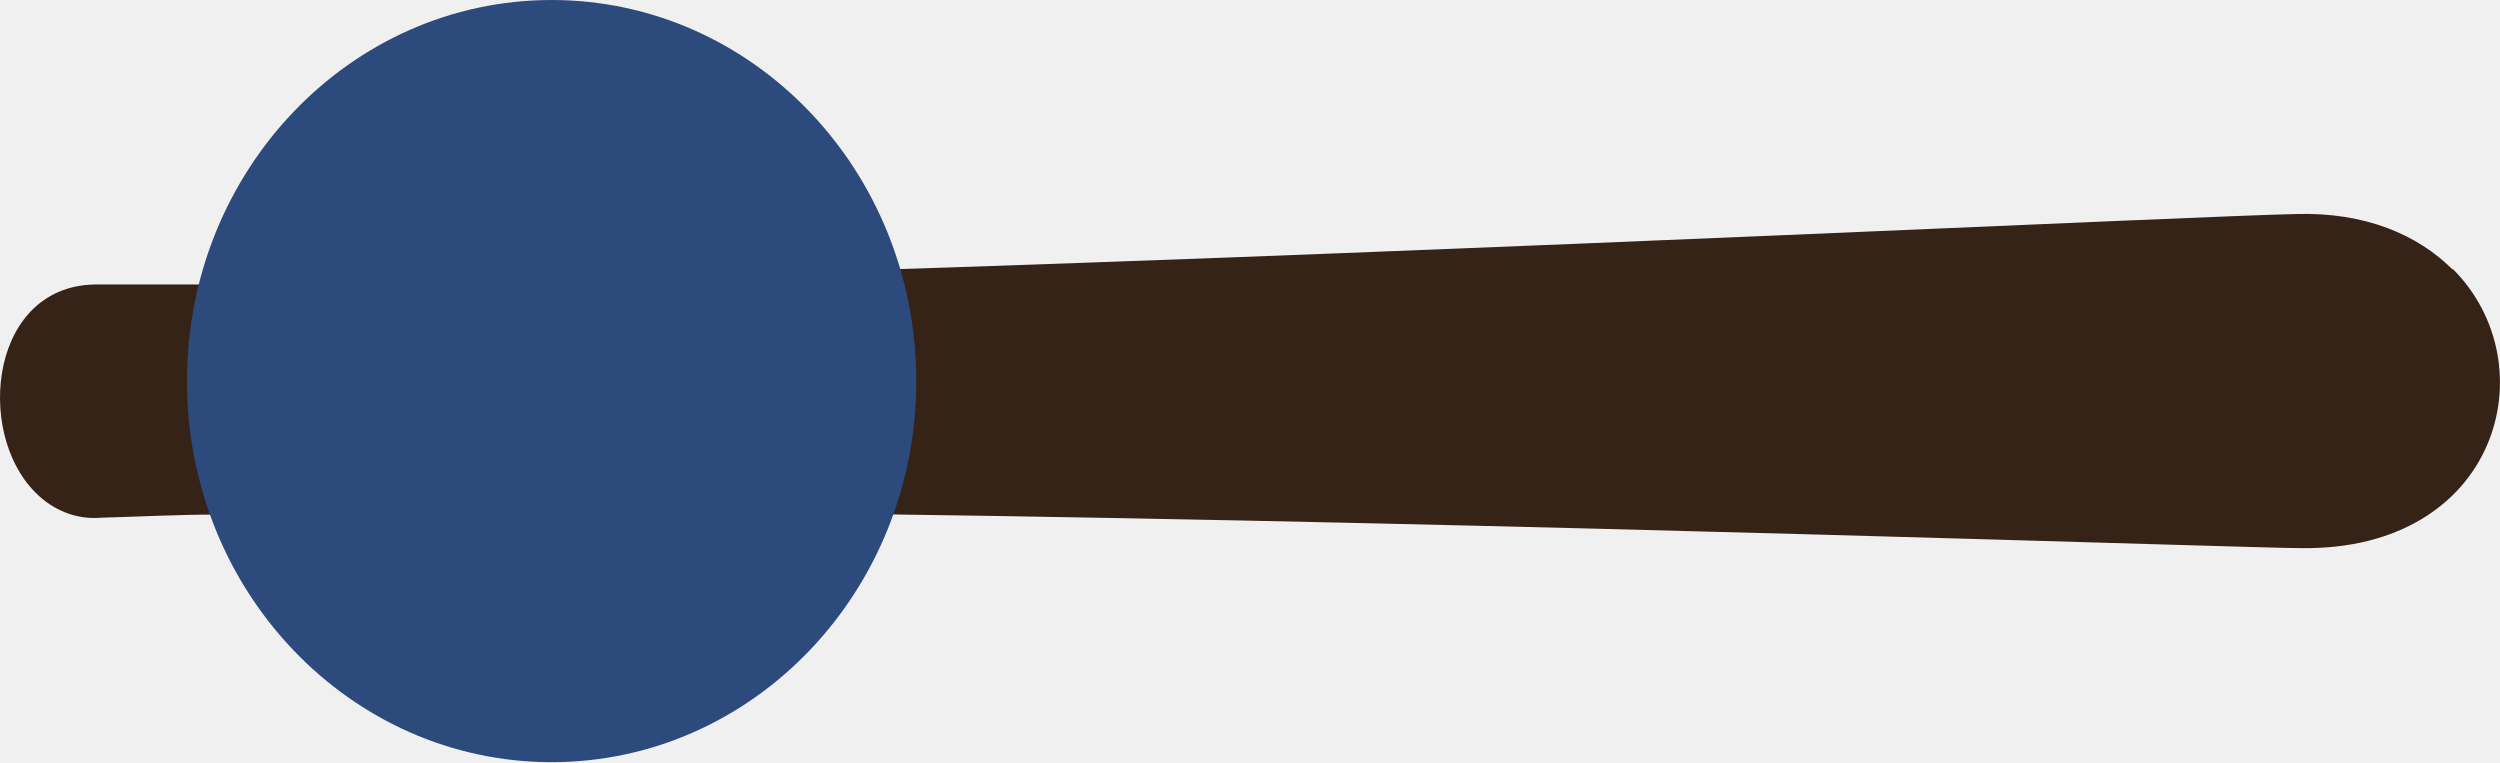
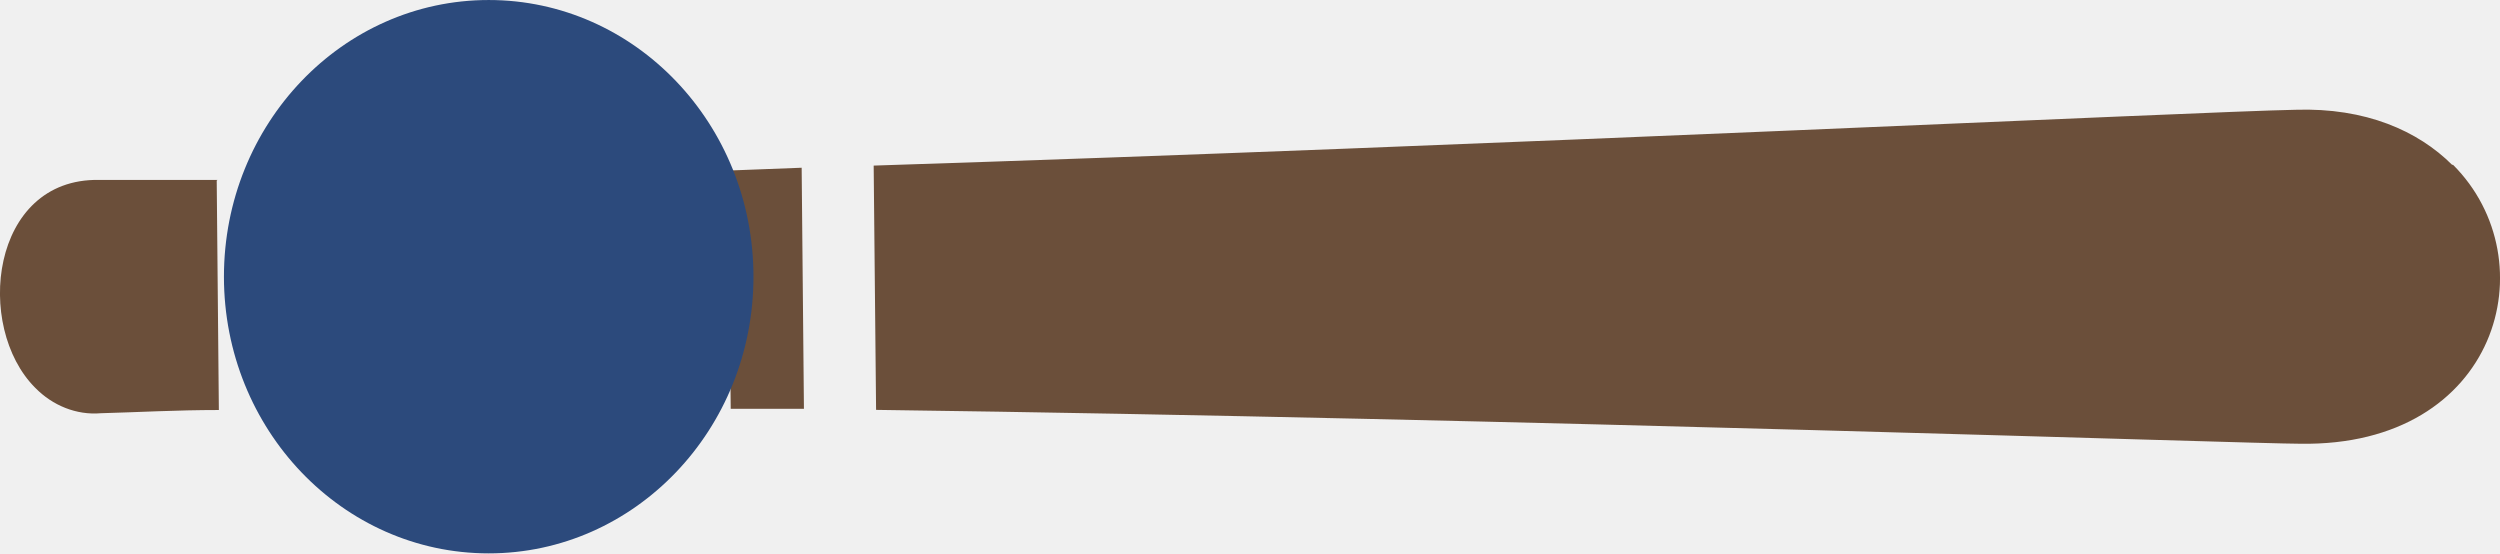
- <svg xmlns="http://www.w3.org/2000/svg" width="51.252" height="15.625" viewBox="0 0 13.56 4.134" version="1.1" id="svg1" xml:space="preserve">
+ <svg xmlns="http://www.w3.org/2000/svg" width="70.589" height="15.625" viewBox="0 0 18.677 4.134" version="1.1" id="svg1" xml:space="preserve">
  <defs id="defs1">
+     <linearGradient id="swatch67">
+       <stop style="stop-color:#dc6161;stop-opacity:1;" offset="0" id="stop67" />
+     </linearGradient>
    <linearGradient id="swatch1">
      <stop style="stop-color:#6c2020;stop-opacity:1;" offset="0" id="stop1" />
    </linearGradient>
    <linearGradient id="swatch4">
      <stop style="stop-color:#ffffff;stop-opacity:1;" offset="0" id="stop4" />
    </linearGradient>
  </defs>
-   <g id="layer1" transform="translate(1379.564,-1582.839)">
-     <g id="g15">
-       <path d="m -1366.259,1584.299 c 0.518,0.518 0.248,1.53 -0.828,1.513 -0.267,0 -4.221,-0.137 -7.726,-0.184 l -0.013,-1.325 c 3.37,-0.108 7.205,-0.293 7.713,-0.303 0.381,-0.012 0.665,0.115 0.85,0.299 z m -8.958,0.016 0.012,1.308 h -0.397 l -0.012,-1.293 z m -0.793,0.024 0.013,1.278 h -0.397 l -0.013,-1.265 z m -0.793,0.02 0.012,1.254 c -0.134,0 -0.266,3e-4 -0.396,6e-4 l -0.013,-1.246 c 0.13,0 0.262,0 0.397,-0.013 z m -0.793,0.014 0.013,1.242 c -0.136,0 -0.268,0 -0.396,0 l -0.012,-1.241 c 0.132,0 0.264,0 0.396,0 z m -0.793,0.012 0.012,1.245 c -0.231,0 -0.445,0.012 -0.64,0.017 -0.133,0.012 -0.263,-0.042 -0.356,-0.138 -0.33,-0.33 -0.243,-1.137 0.345,-1.127 0.214,0 0.429,0 0.643,0 z" fill="#ffffff" fill-opacity="1" id="path1-88" style="fill:#342316;fill-opacity:1;stroke-width:0.029" />
+   <g id="layer1" transform="translate(1380.223,-1582.839)">
+     <g id="g26">
+       <path d="m -1361.897,1584.07 c 0.714,0.714 0.342,2.107 -1.141,2.084 -0.368,0 -5.813,-0.188 -10.64,-0.253 l -0.018,-1.825 c 4.641,-0.149 9.923,-0.404 10.622,-0.417 0.525,-0.017 0.916,0.158 1.17,0.411 z m -12.337,0.022 0.017,1.801 h -0.547 l -0.017,-1.78 z m -1.093,0.033 0.018,1.76 h -0.546 l -0.018,-1.742 z m -1.092,0.028 0.016,1.727 c -0.185,0 -0.367,4e-4 -0.545,8e-4 l -0.018,-1.717 c 0.178,0 0.36,0 0.546,-0.018 z m -1.093,0.019 0.018,1.71 c -0.187,0 -0.369,0 -0.546,0 l -0.016,-1.709 c 0.182,0 0.364,0 0.546,0 z m -1.092,0.016 0.016,1.714 c -0.318,0 -0.613,0.017 -0.881,0.024 -0.183,0.016 -0.362,-0.058 -0.491,-0.19 -0.455,-0.455 -0.335,-1.566 0.476,-1.553 0.295,0 0.591,0 0.886,0 z" fill="#ffffff" fill-opacity="1" id="path1-88" style="fill:#6b4f3a;fill-opacity:1;stroke-width:0.04" />
      <ellipse style="fill:#2c4a7c;fill-opacity:1;stroke-width:0.481;stroke-linecap:round;paint-order:stroke fill markers" id="path10" cx="-1376.572" cy="1584.906" rx="1.978" ry="2.067" />
    </g>
+     <path id="path46" style="fill:#ffffff;fill-opacity:1;stroke-width:0.25;stroke-linecap:round;paint-order:stroke fill markers" d="m -1356.013,1578.34 c -0.543,0.014 -1.038,0.71 -0.938,1.218 v 0 c 0.542,1.517 0.49,3.127 0.22,4.538 -0.591,2.147 -1.806,3.831 -1.806,3.831 0,0 -1.586,2.351 -2.53,3.538 -0.944,1.187 -1.226,1.496 -1.226,1.496 0,0 0.347,0.042 1.084,-0.339 0.24,-0.124 0.612,-0.358 0.849,-0.491 0.059,-0.033 0.118,-0.066 0.179,-0.1 -0.214,0.377 -0.427,0.734 -0.628,1.045 -1.128,1.748 -3.459,3.206 -3.459,3.206 0,0 3.068,-0.794 4.528,-1.878 0.621,-0.461 1.321,-0.954 2,-1.569 -0.208,0.505 -0.284,0.666 -0.284,0.666 0,0 0.614,-0.213 1.41,-1.127 0.795,-0.914 2.03,-1.825 2.462,-3.9 0.365,-1.752 0.857,-3.676 0.824,-4.809 0.056,-0.389 0.057,-0.725 -0.017,-0.989 -0.242,-0.861 -0.514,-2.424 -0.902,-3.378 -0.212,-0.52 -1.085,-0.917 -1.665,-0.956 -0.015,-9e-4 -0.029,0 -0.044,0 -0.018,0 -0.035,0 -0.053,0 z" />
  </g>
</svg>
